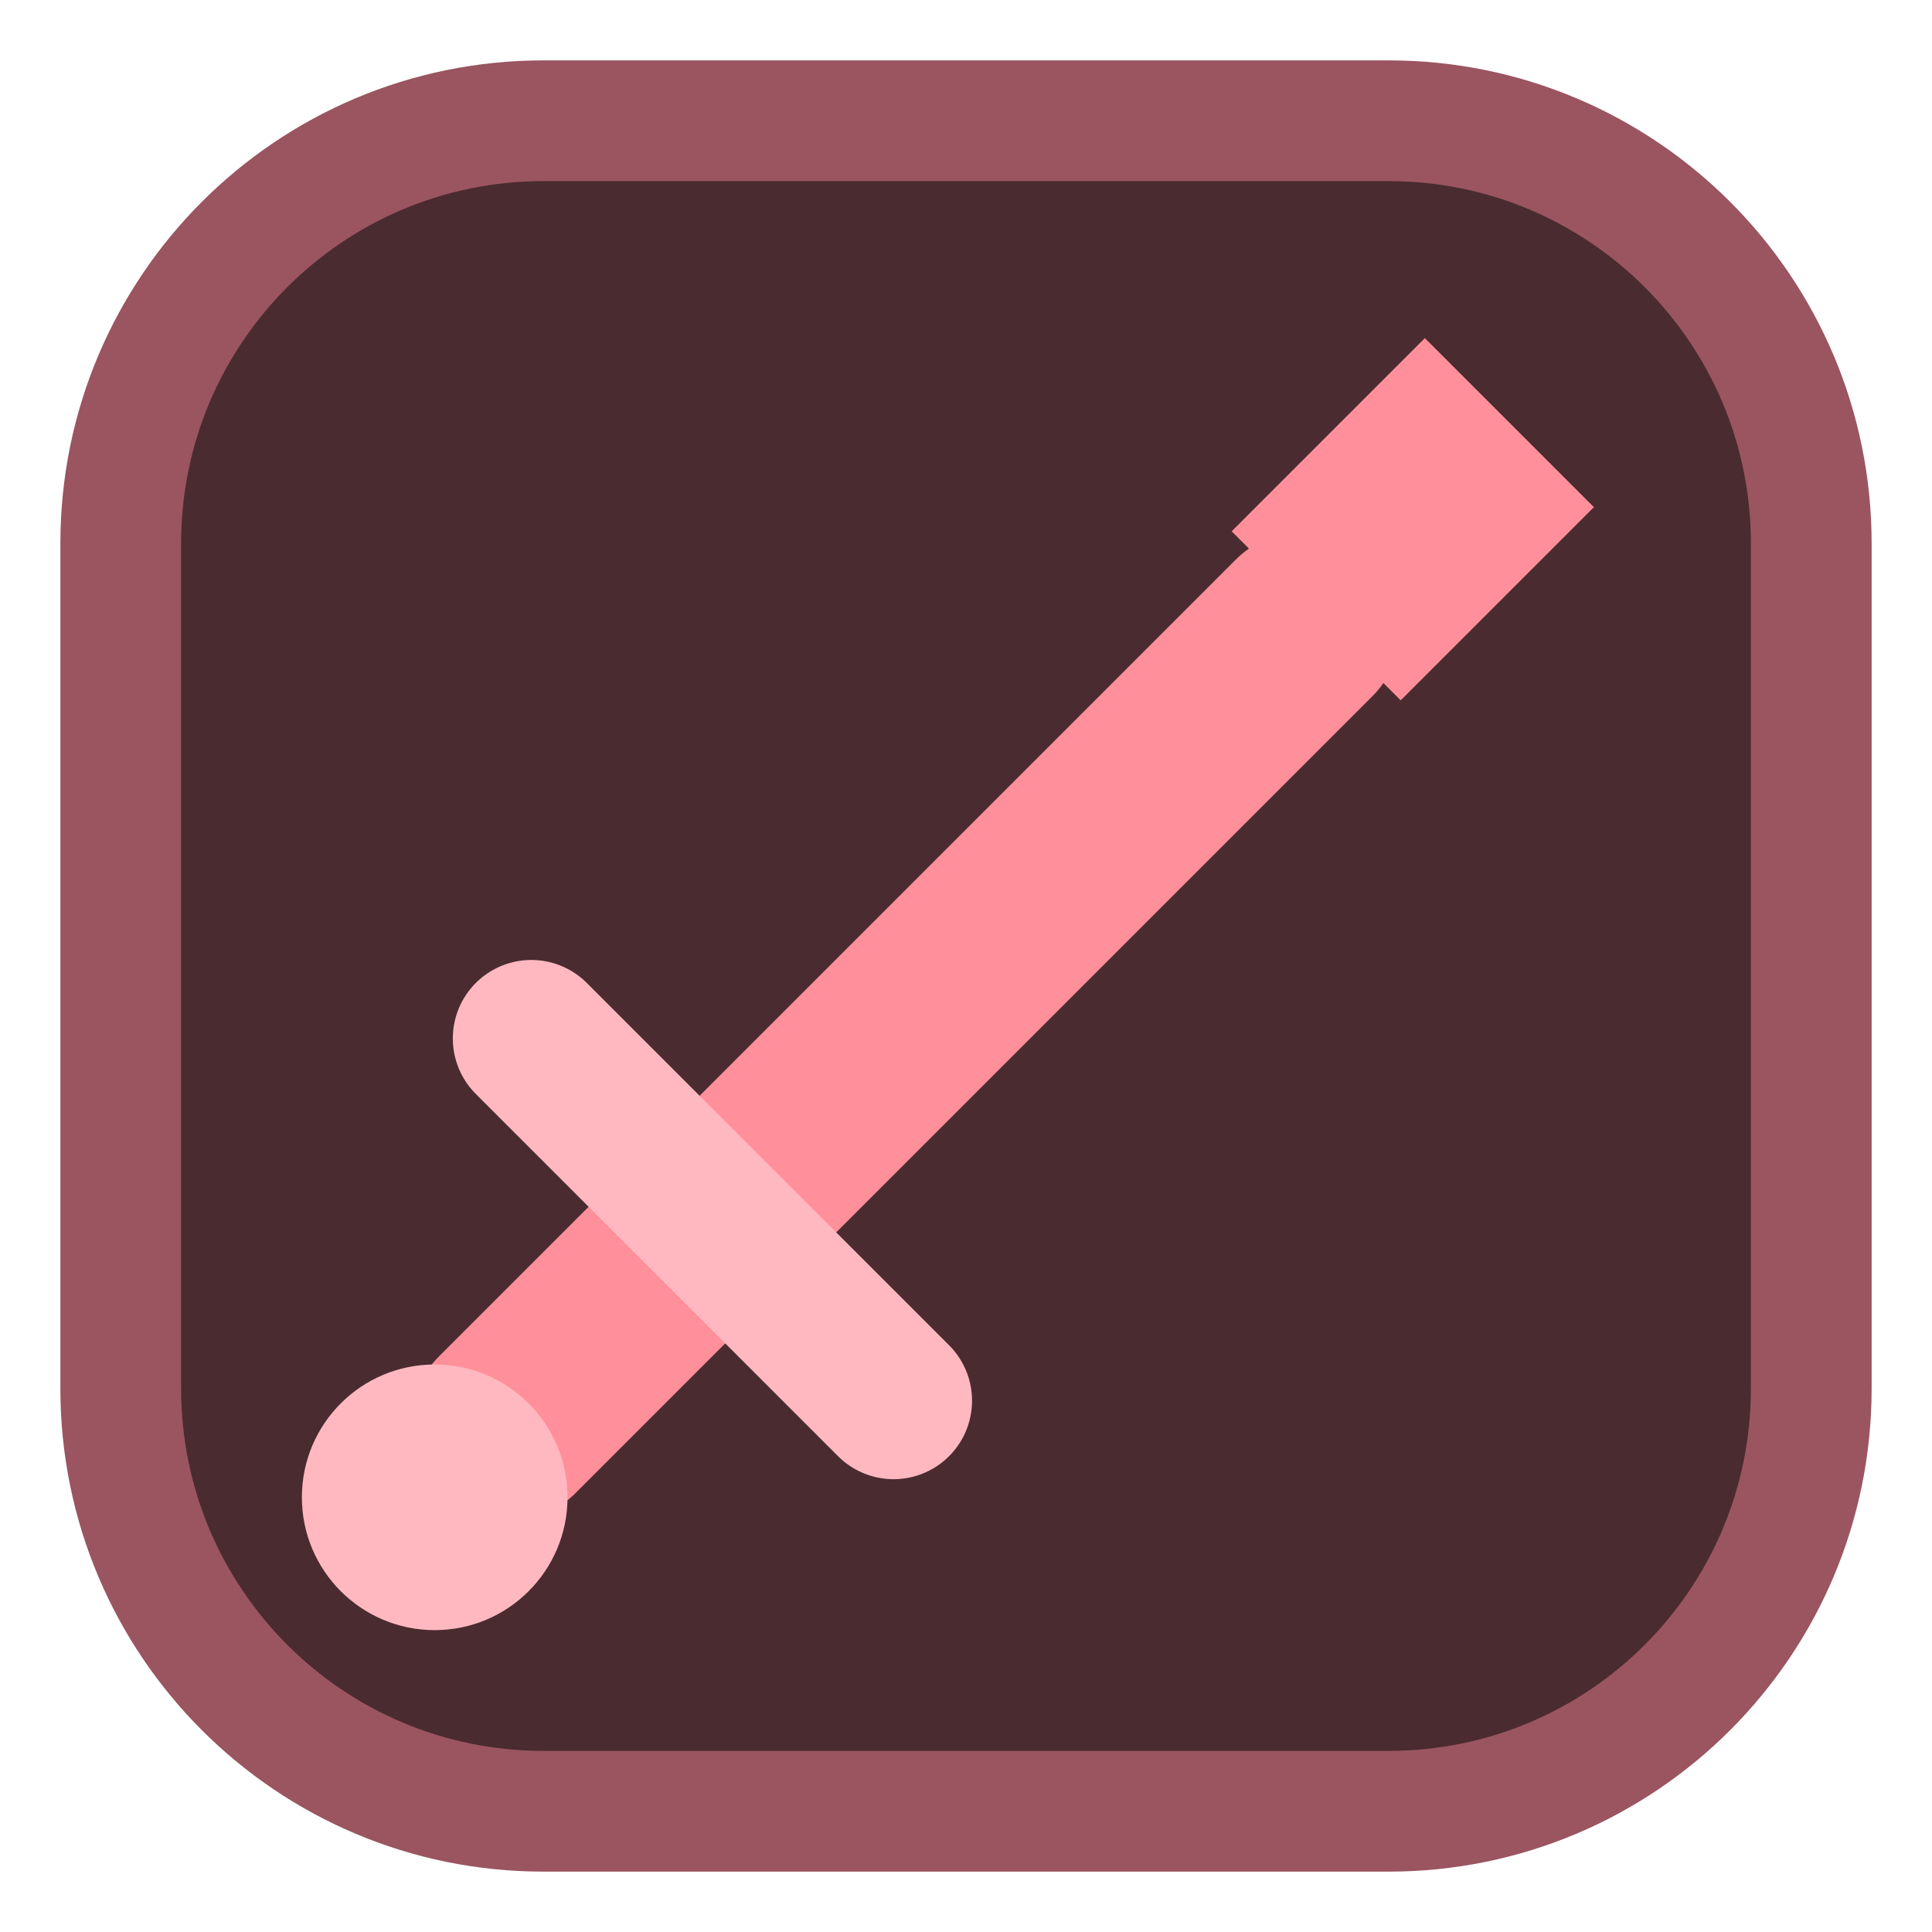
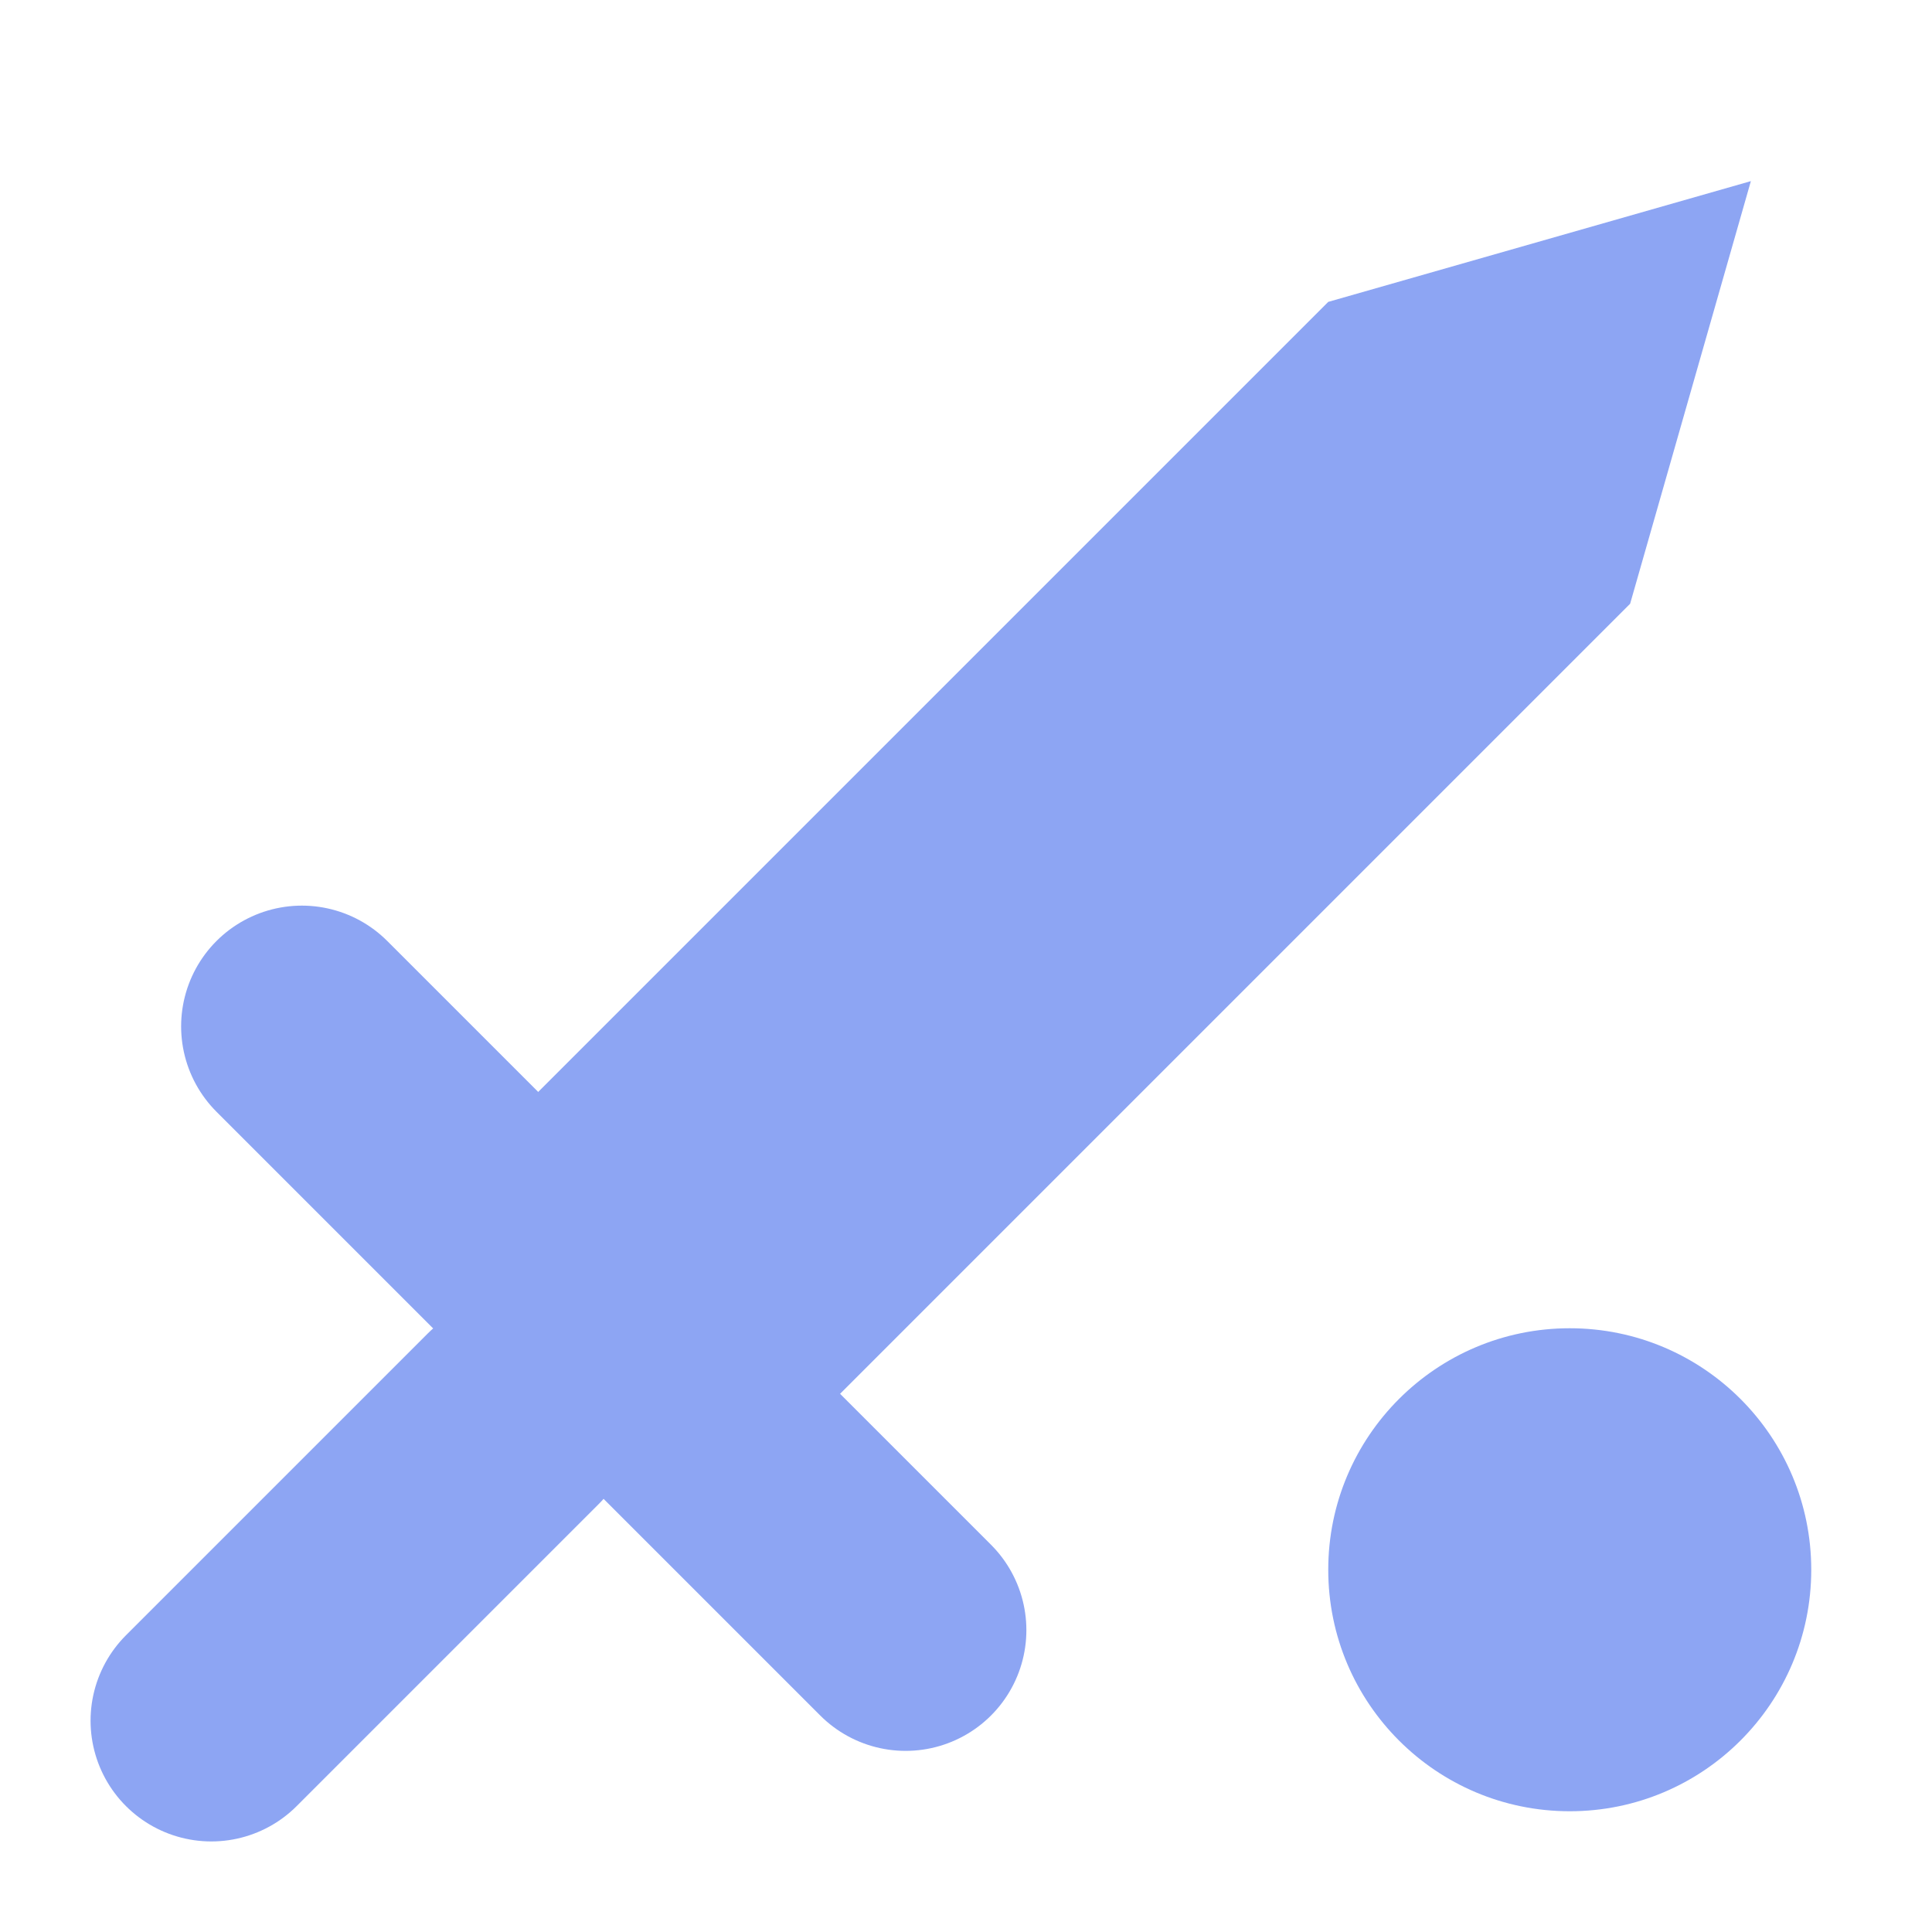
<svg xmlns="http://www.w3.org/2000/svg" width="16" height="16" viewBox="0 0 16 16">
-   <rect x="1" y="1" width="14" height="14" rx="3.5" fill="#4a2b30" stroke="#9a5560" stroke-width="1" />
-   <path d="M4.2 11.8 L10.8 5.2" stroke="#ff8f9a" stroke-width="1.6" stroke-linecap="round" />
-   <path d="M11.8 2.8 L13.2 4.2 L11.6 5.8 L10.2 4.4 Z" fill="#ff8f9a" />
-   <path d="M4.4 8.6 L7.4 11.6" stroke="#ffb8c0" stroke-width="1.3" stroke-linecap="round" />
-   <circle cx="3.6" cy="12.4" r="1.1" fill="#ffb8c0" />
+   <path fill="#8da5f3" d="M14.5 1.5l-1 3.5-6.6 6.6-2.5-2.5L11 2.5z" />
+   <path fill="none" stroke="#8da5f3" stroke-width="2" stroke-linecap="round" d="M2.5 8.5l5 5M4.25 11.75L1.75 14.25" />
+   <circle cx="13" cy="13" r="2" fill="#8da5f3" />
</svg>
